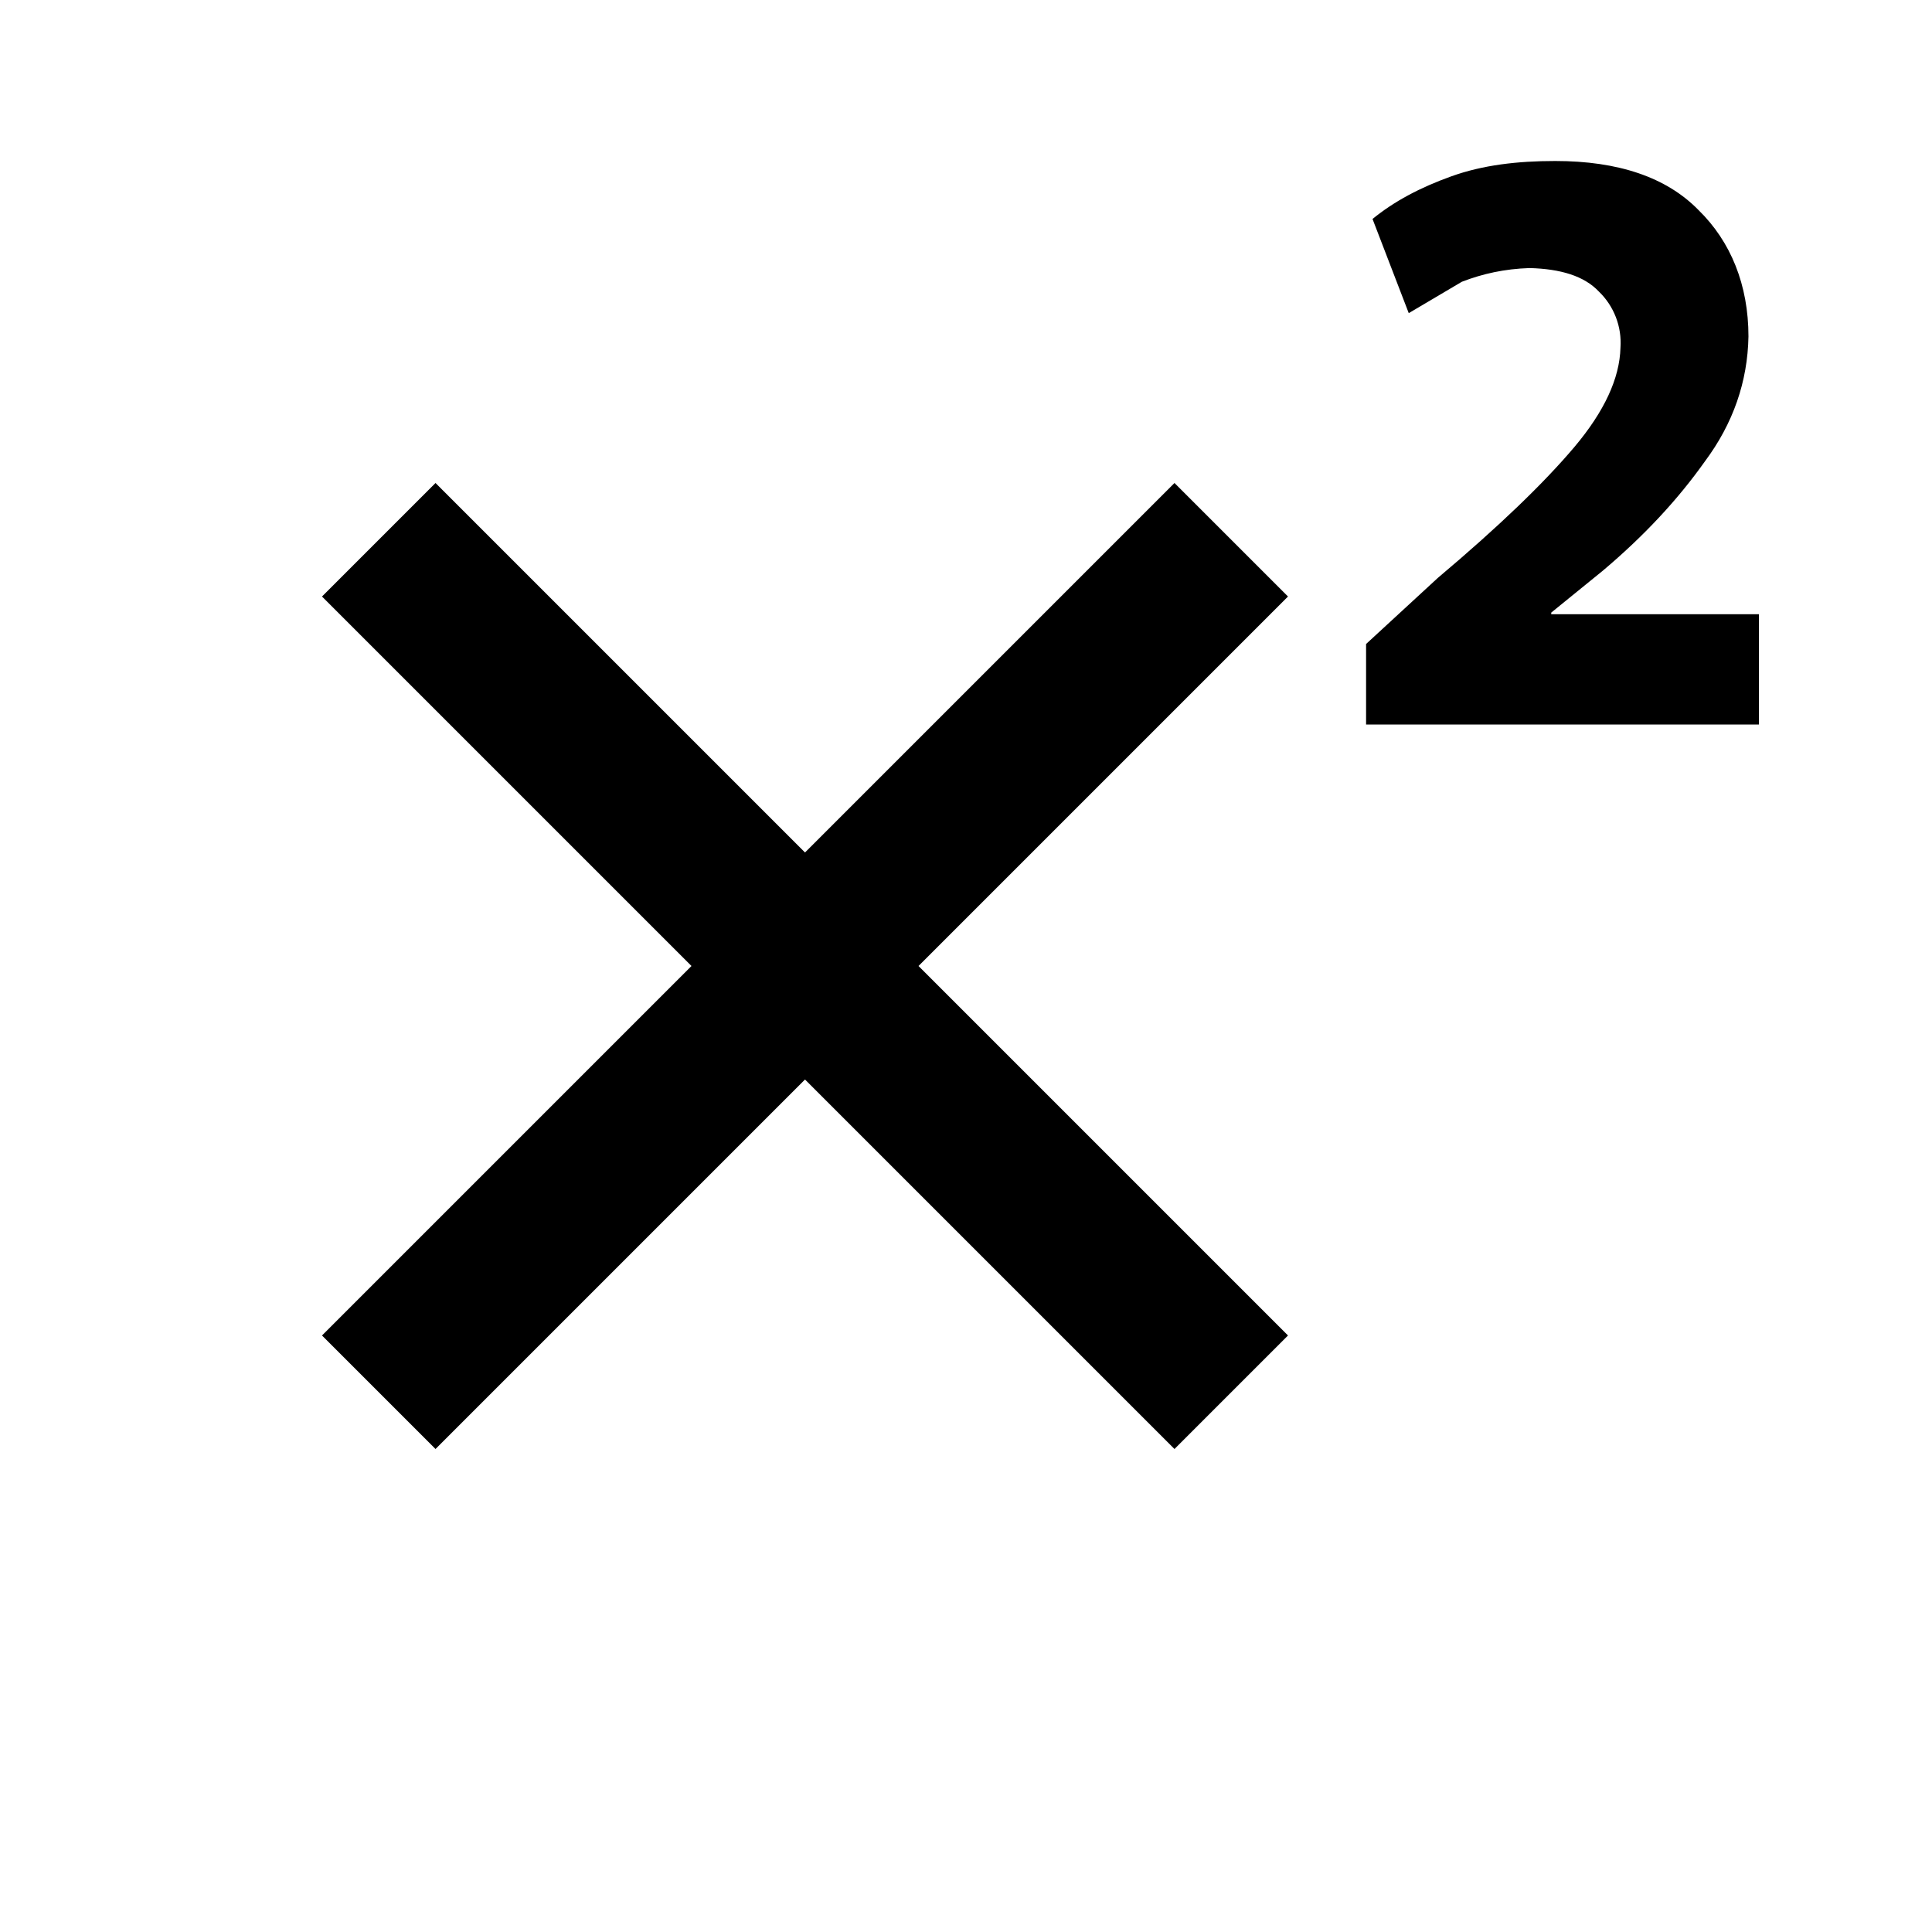
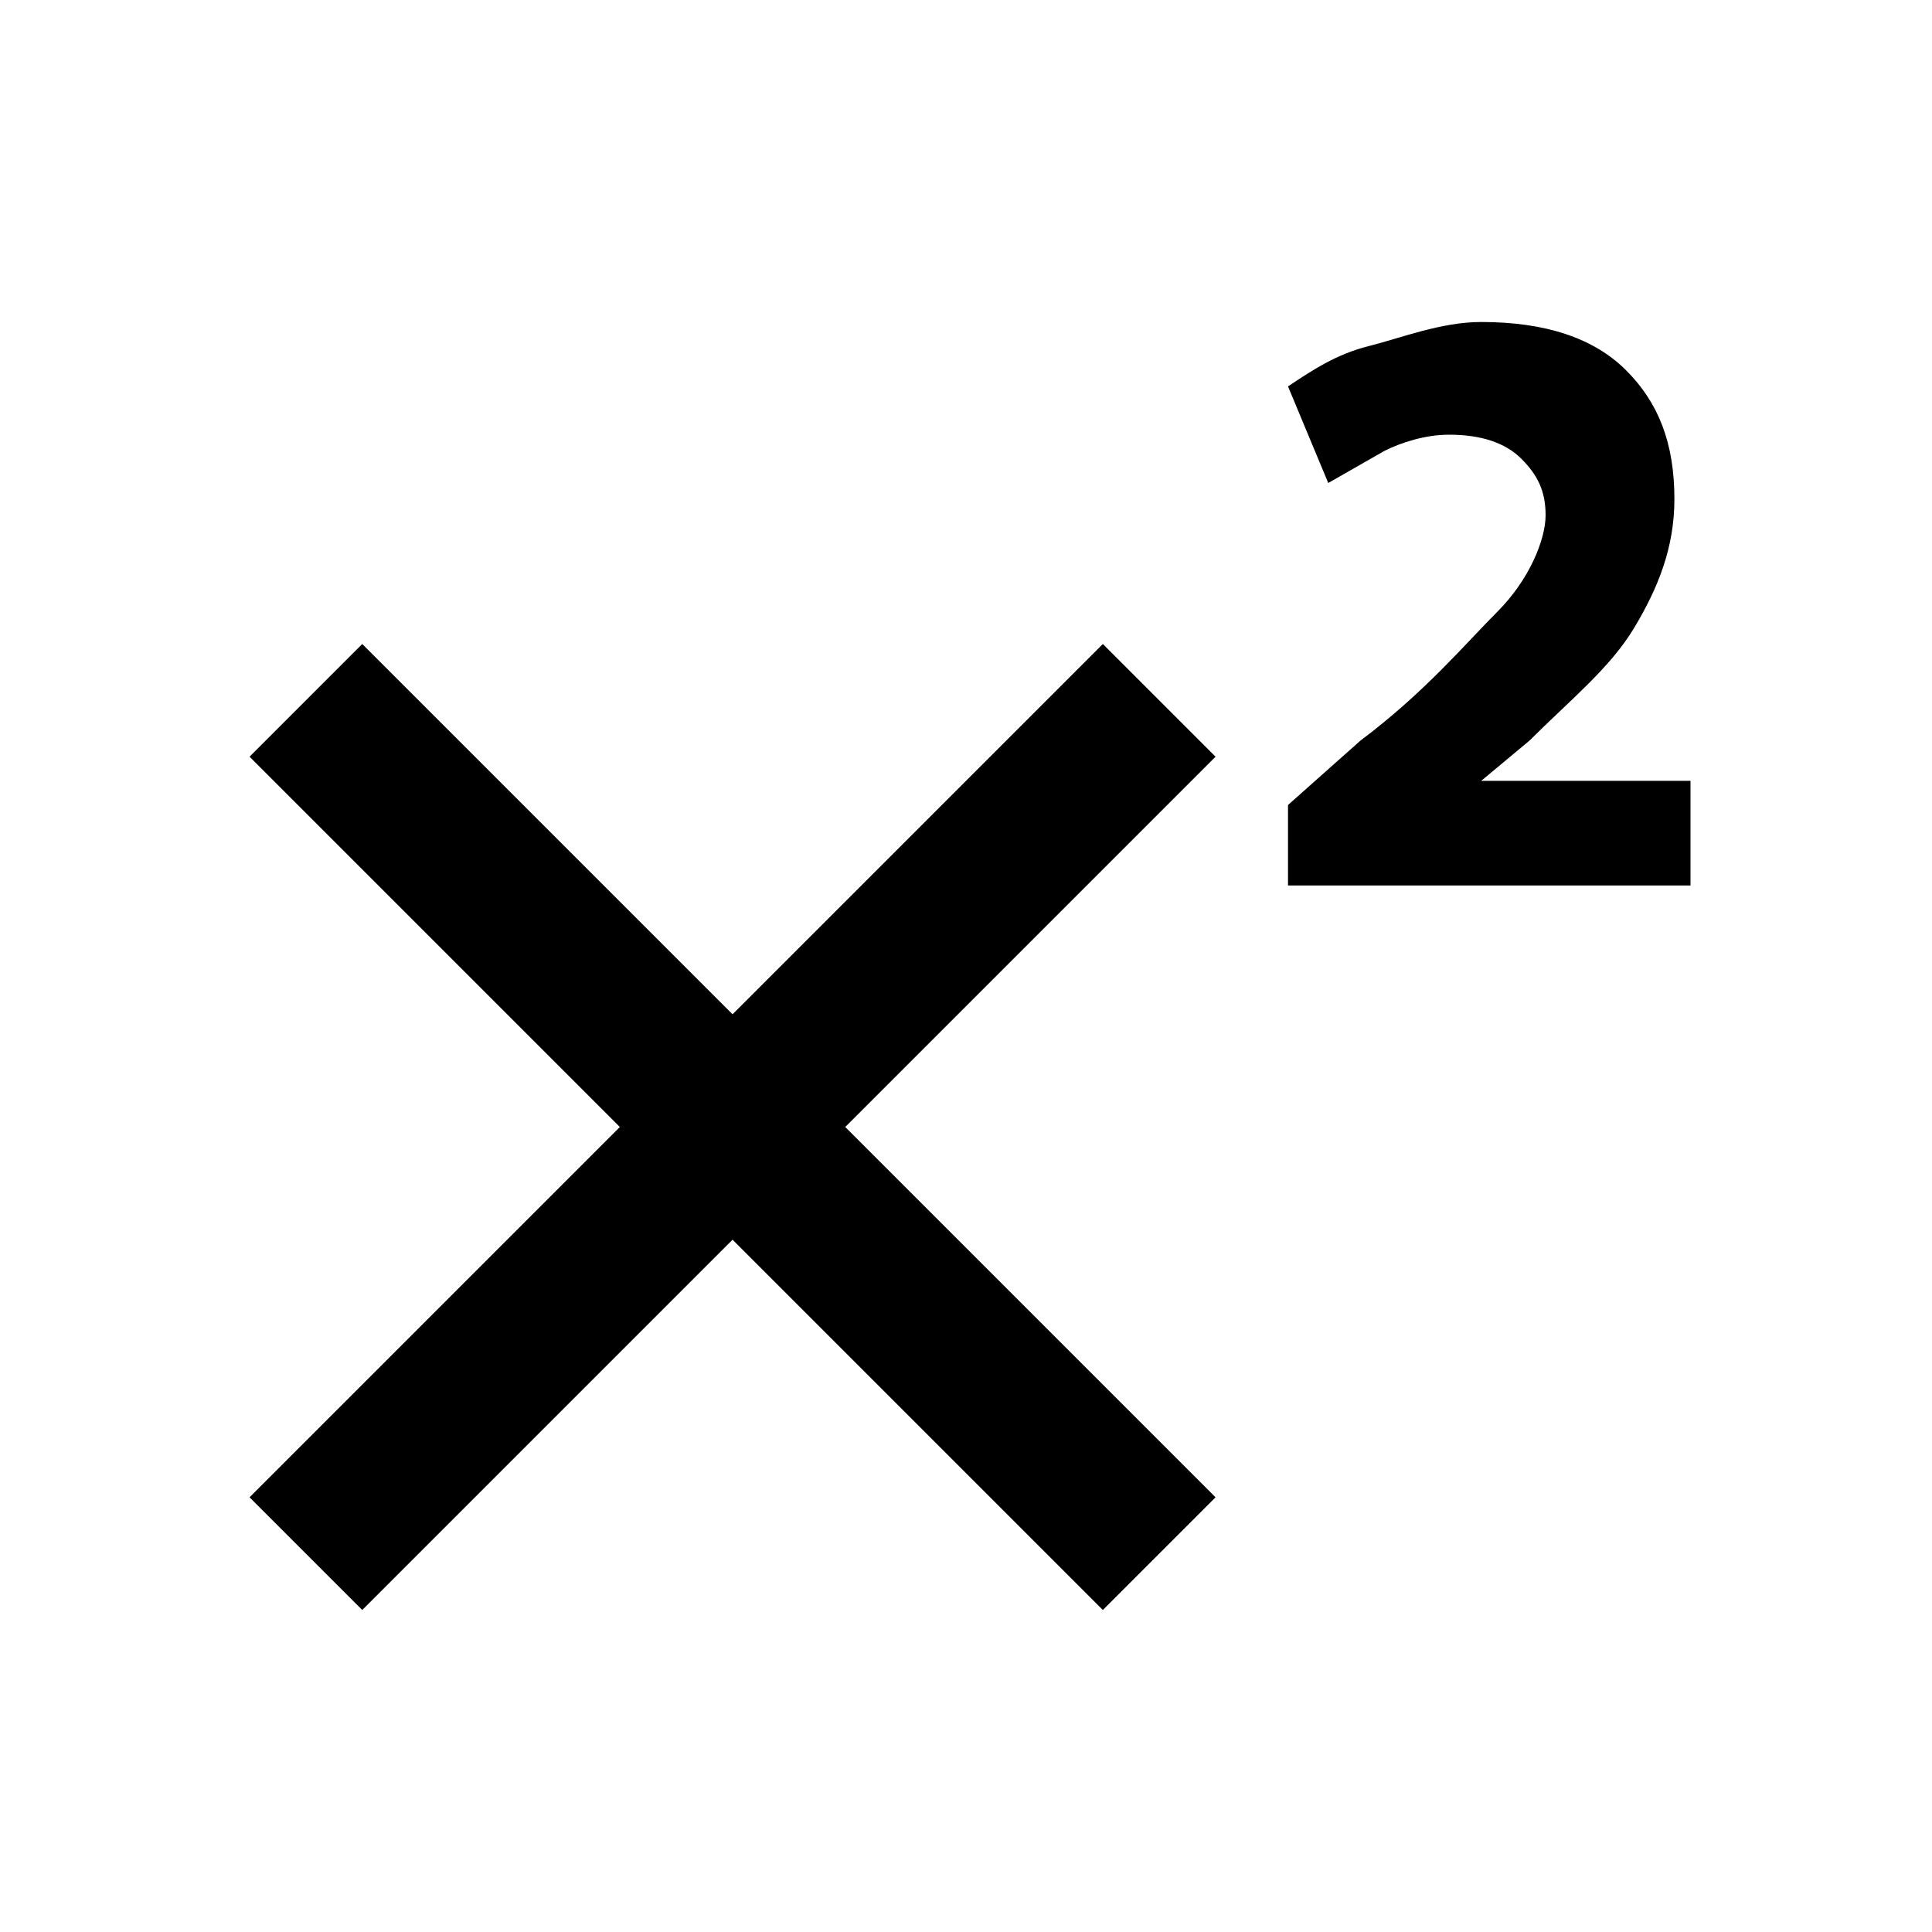
- <svg xmlns="http://www.w3.org/2000/svg" style="width:24px;height:24px" viewBox="0 0 24 24">
-   <path d="M16 7.41L11.41 12 16 16.59 14.59 18 10 13.41 5.41 18 4 16.59 8.59 12 4 7.41 5.41 6 10 10.59 14.59 6 16 7.41M21.85 9h-4.88V8l.89-.82c.76-.64 1.32-1.18 1.7-1.63.37-.44.56-.85.57-1.23a.884.884 0 00-.27-.7c-.18-.19-.47-.28-.86-.29-.31.01-.58.07-.84.17l-.66.39-.45-1.17c.27-.22.59-.39.98-.53S18.85 2 19.32 2c.78 0 1.38.2 1.78.61.4.39.62.93.62 1.57-.01.56-.19 1.08-.54 1.55-.34.48-.76.93-1.27 1.36l-.64.52v.02h2.58V9z" />
+ <svg xmlns="http://www.w3.org/2000/svg" viewBox="0 0 24 24">
+   <path class="st0" d="M15.1 9.4L10.5 14l4.6 4.6-1.4 1.4-4.6-4.6L4.5 20l-1.4-1.4L7.7 14 3.1 9.4 4.5 8l4.6 4.6L13.7 8l1.4 1.4m5.8 1.6H16v-1l.9-.8c.8-.6 1.3-1.2 1.7-1.6.4-.4.6-.9.6-1.2 0-.3-.1-.5-.3-.7-.2-.2-.5-.3-.9-.3-.3 0-.6.1-.8.2l-.7.4-.5-1.2c.3-.2.6-.4 1-.5s.9-.3 1.4-.3c.8 0 1.4.2 1.8.6.4.4.6.9.6 1.6 0 .6-.2 1.1-.5 1.6s-.8.9-1.3 1.4l-.6.5H21V11z" />
</svg>
